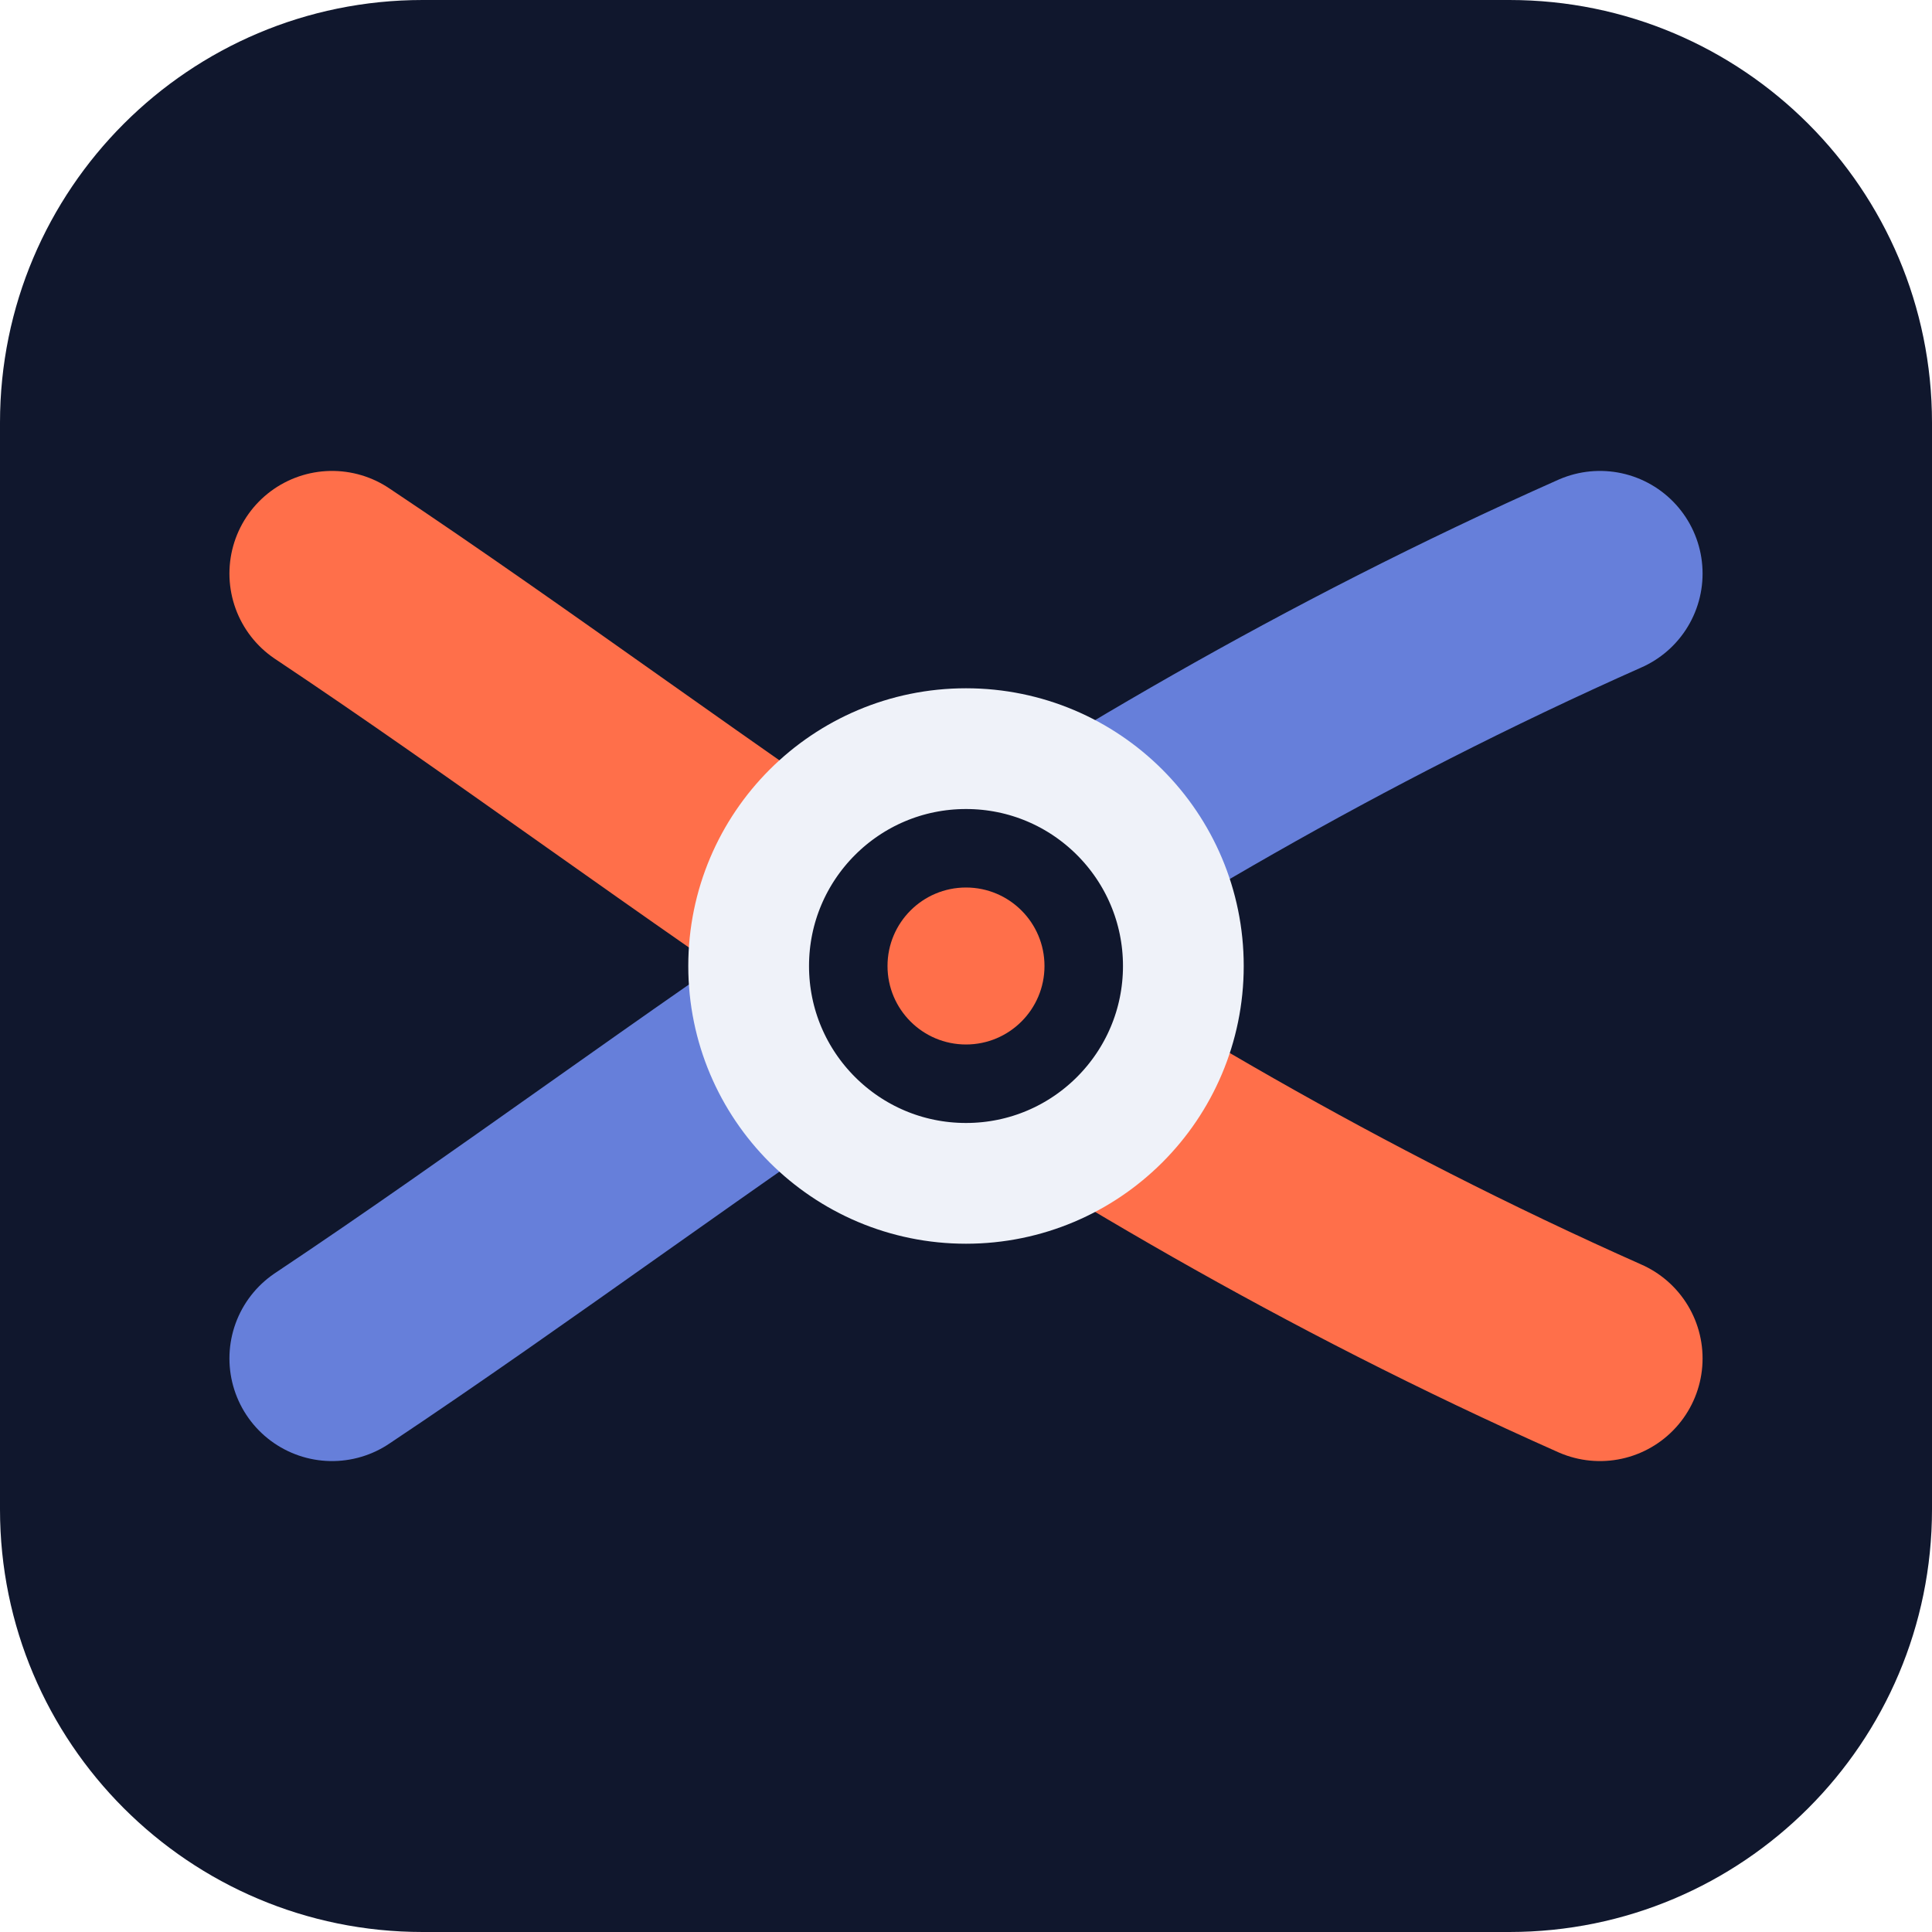
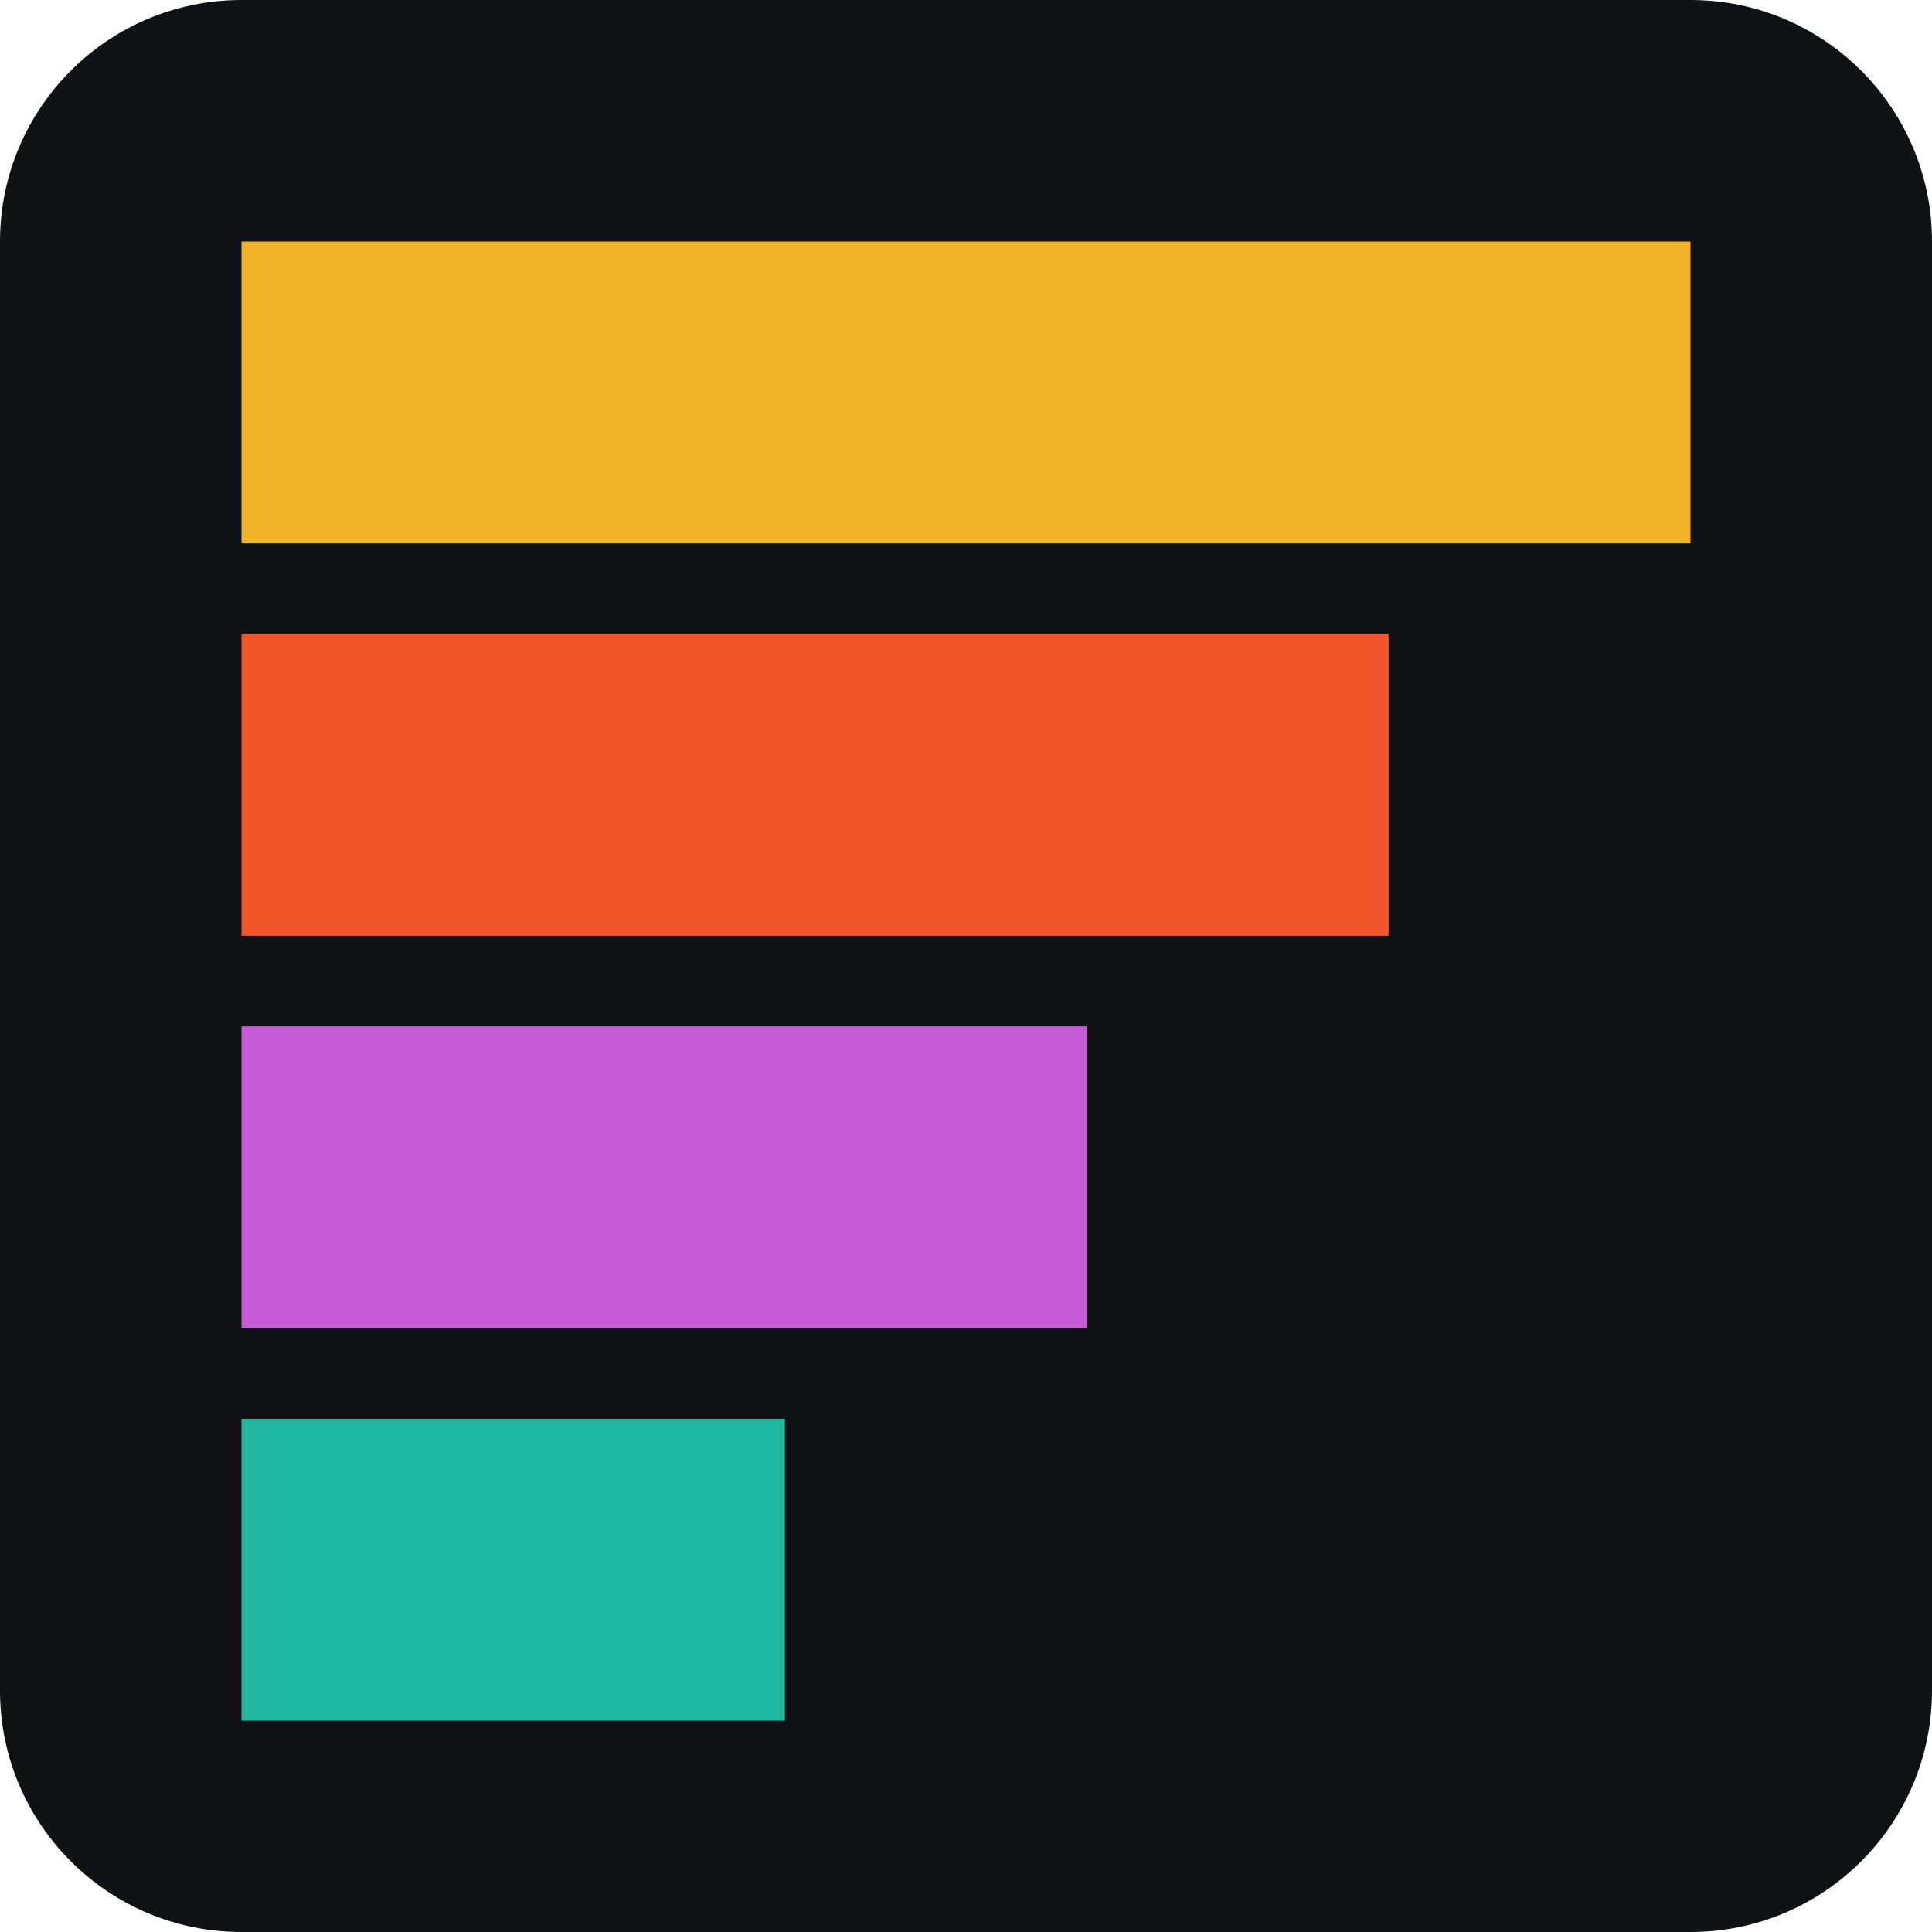
- <svg xmlns="http://www.w3.org/2000/svg" viewBox="0 0 32 32">
-   <rect width="32" height="32" rx="7" fill="#10172D" />
-   <path d="M5.5 9.5C11.5 13.5 17.5 18.5 26.5 22.5" fill="none" stroke="#FF6F4A" stroke-width="3.4" stroke-linecap="round" />
-   <path d="M5.5 22.5C11.5 18.5 17.5 13.5 26.5 9.5" fill="none" stroke="#667FDA" stroke-width="3.4" stroke-linecap="round" />
-   <circle cx="16" cy="16" r="3.6" fill="#10172D" stroke="#EFF2F9" stroke-width="2" />
-   <circle cx="16" cy="16" r="1.3" fill="#FF6F4A" />
+ <svg xmlns="http://www.w3.org/2000/svg" viewBox="0 0 64 64">
+   <rect width="64" height="64" rx="8" fill="#101112" />
+   <rect x="8" y="8" width="48" height="10" fill="#F0B429" />
+   <rect x="8" y="21" width="38" height="10" fill="#F2552C" />
+   <rect x="8" y="34" width="28" height="10" fill="#C65BD6" />
+   <rect x="8" y="47" width="18" height="10" fill="#22B8A0" />
</svg>
